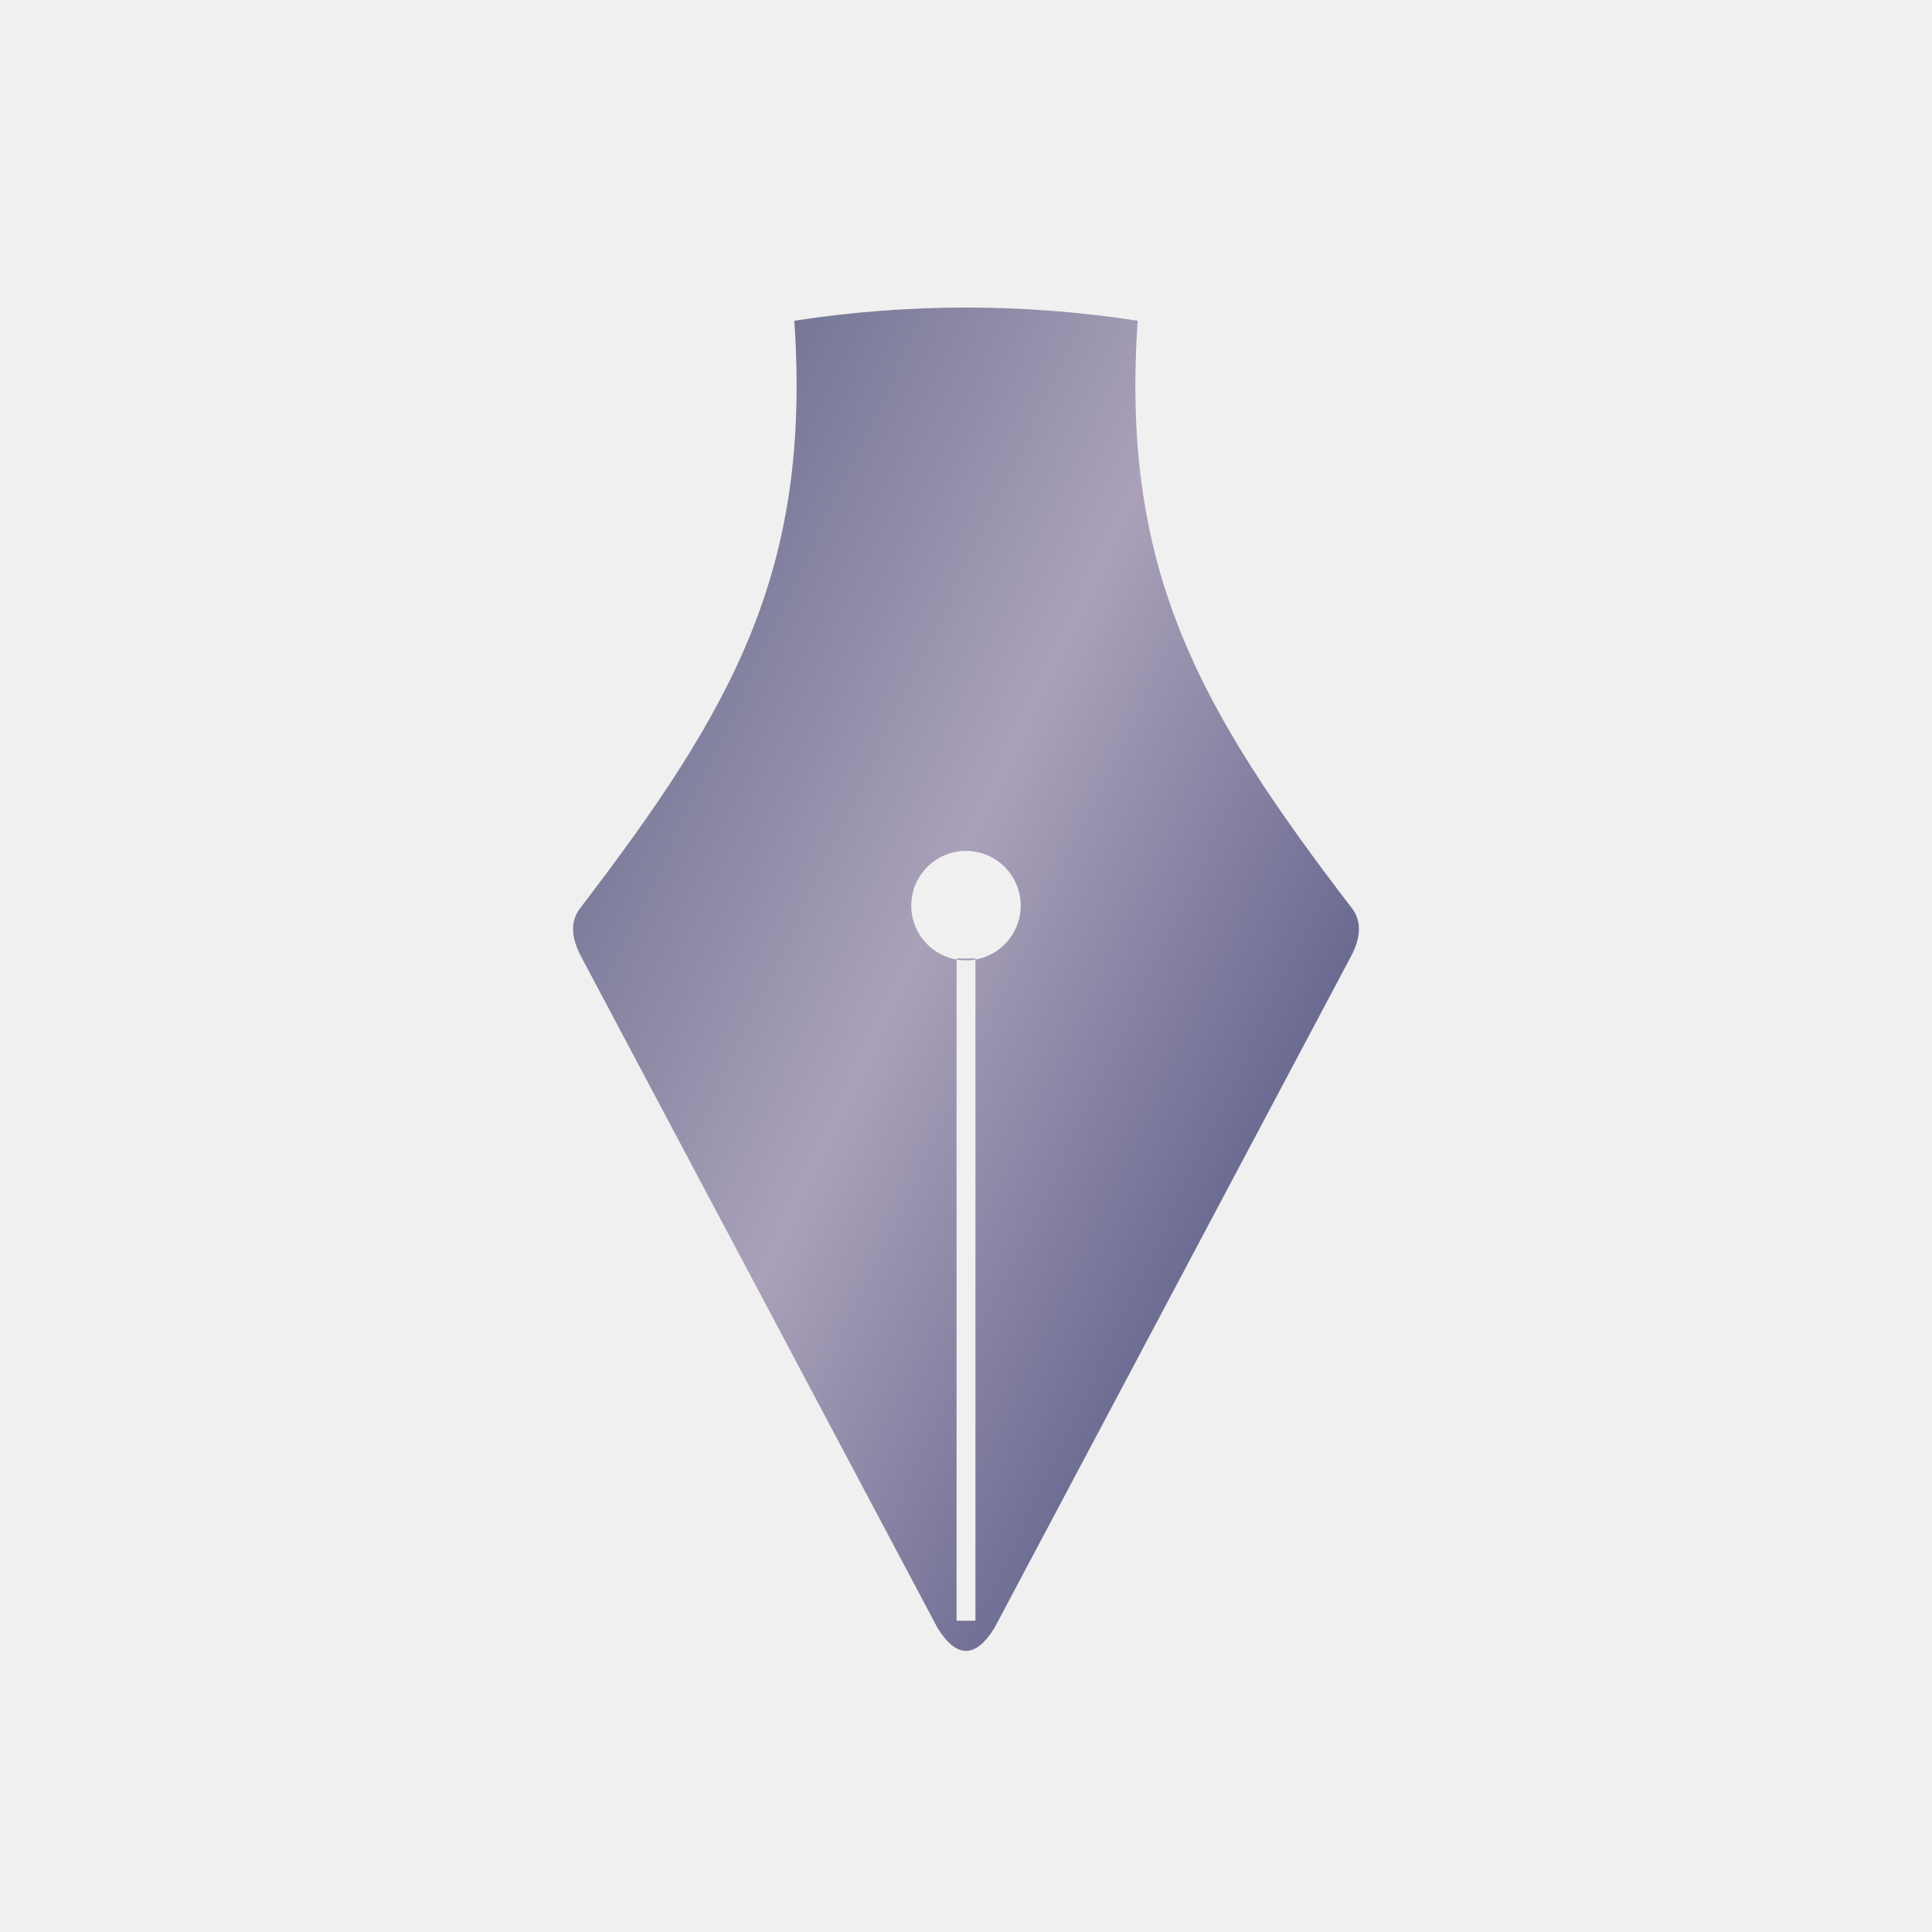
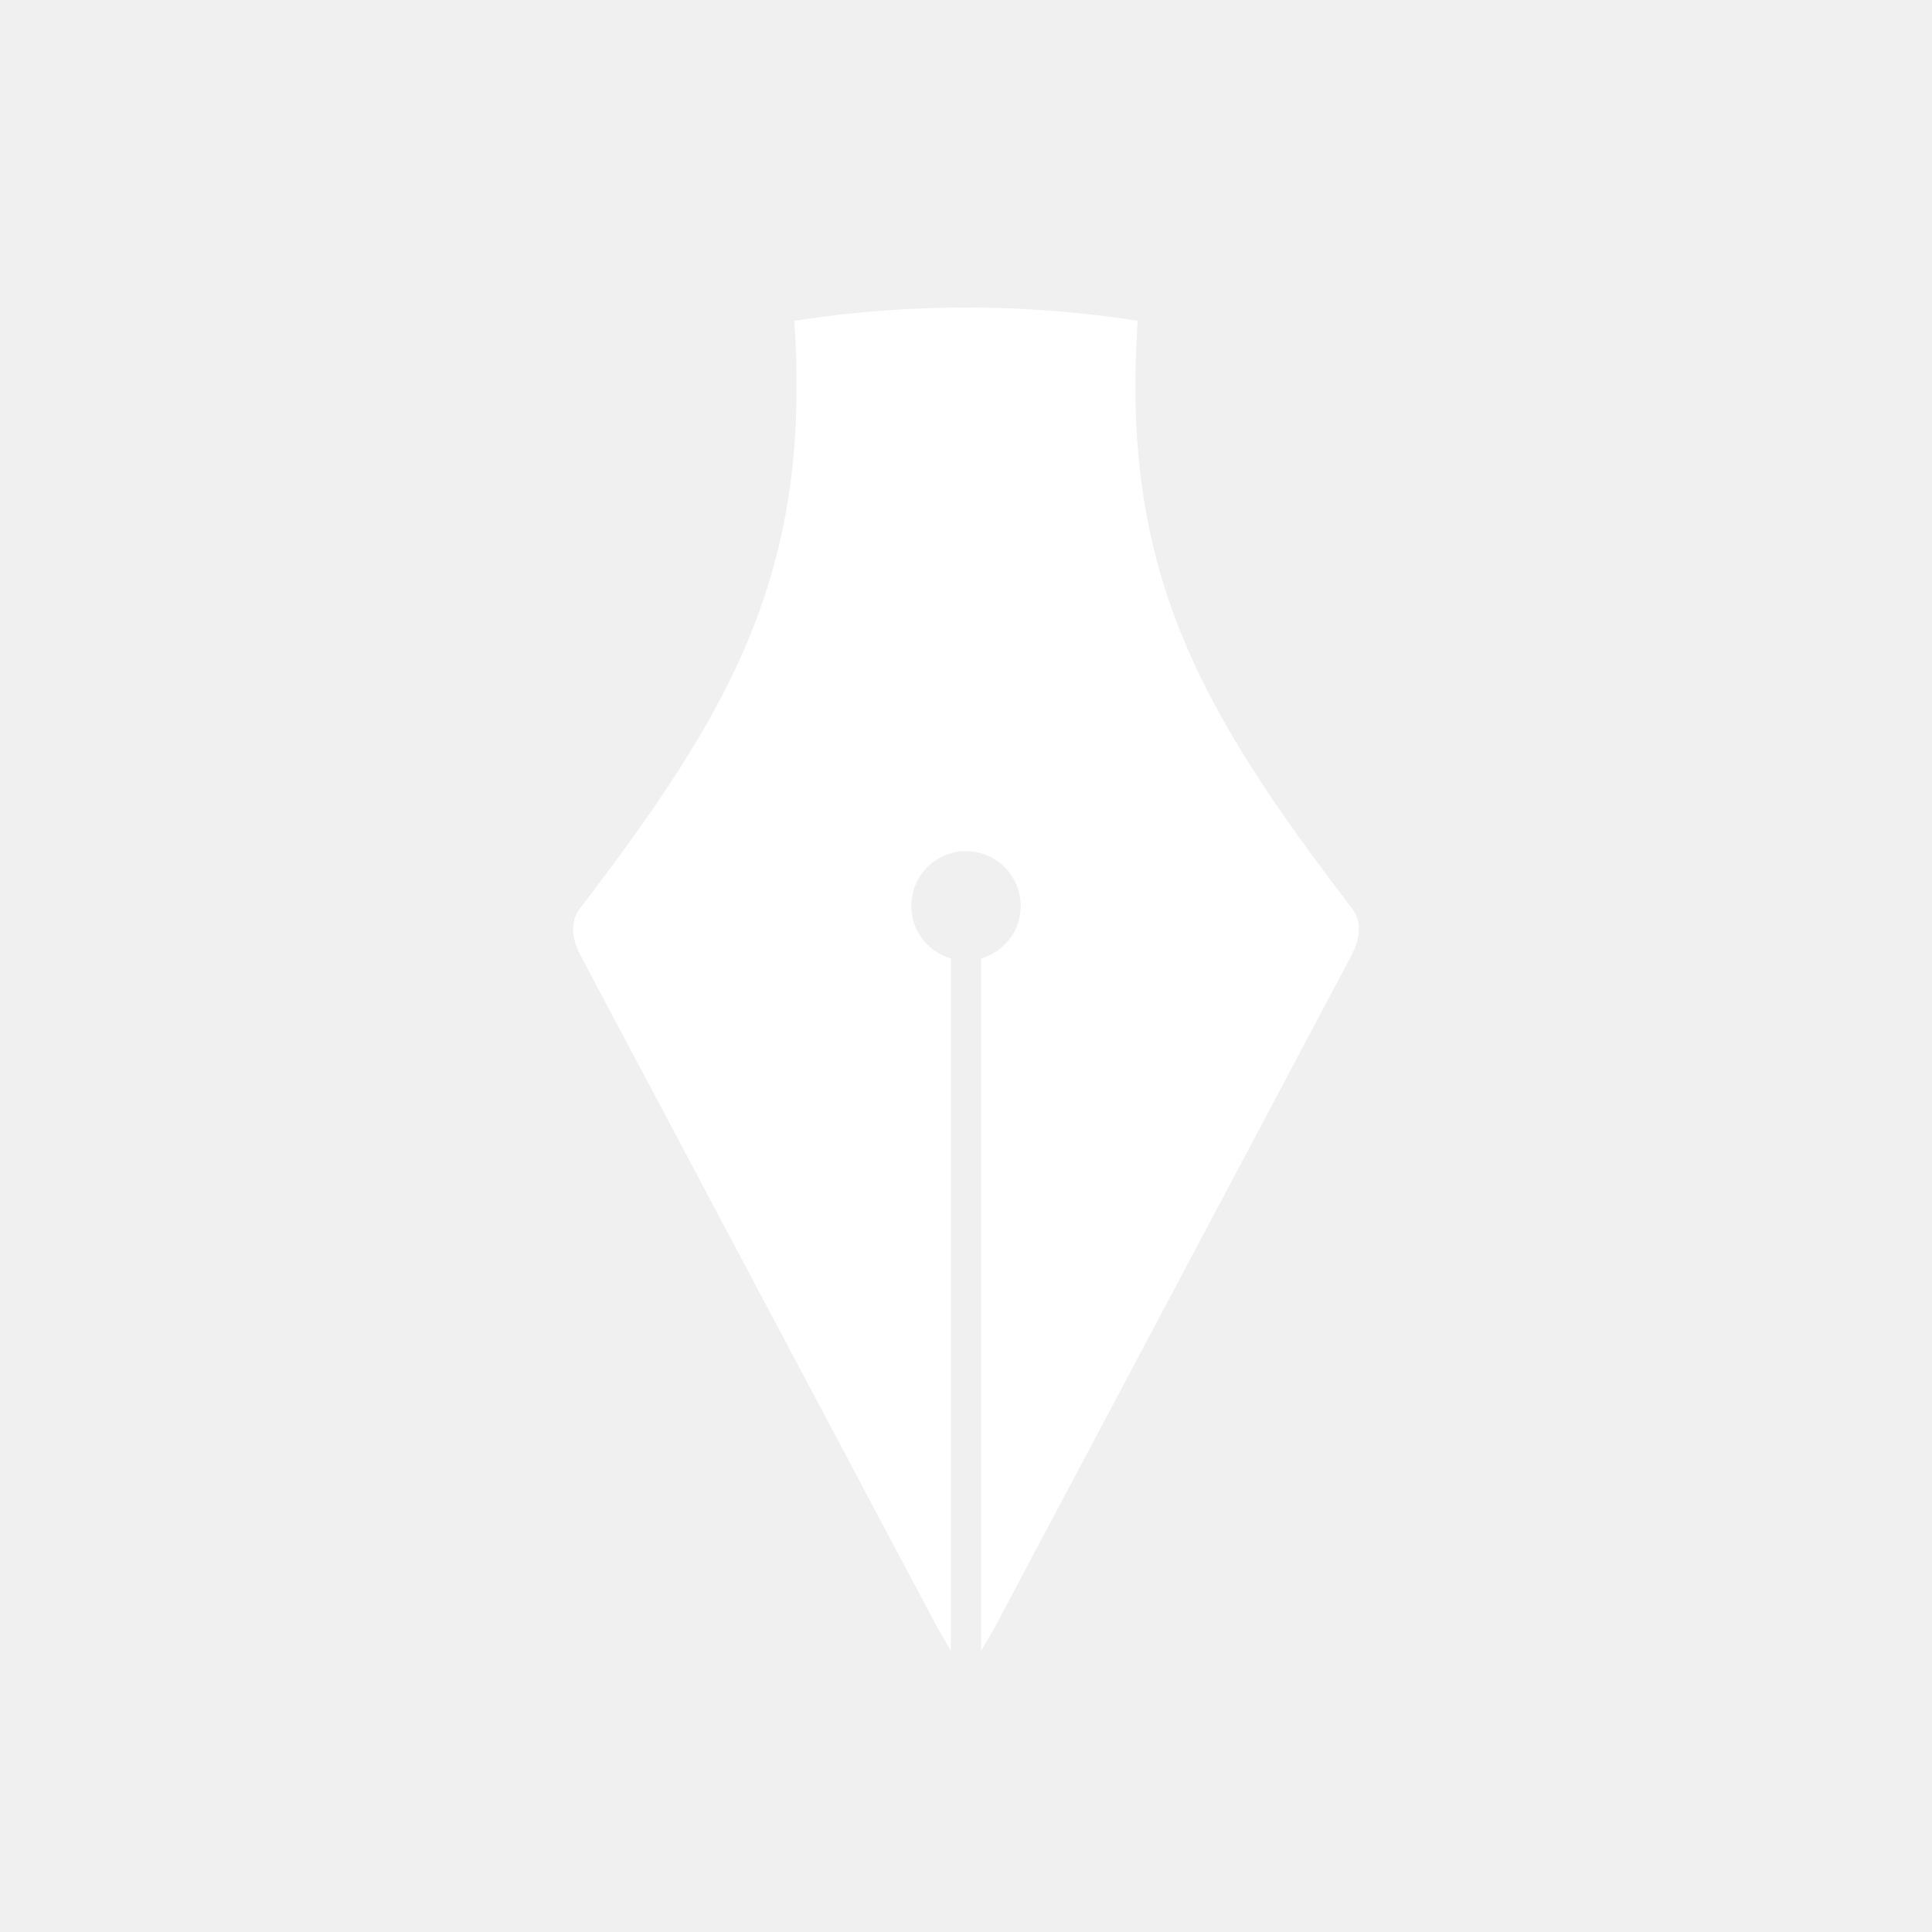
<svg xmlns="http://www.w3.org/2000/svg" width="1024" height="1024" viewBox="0 0 1024 1024">
-   <defs>
-     <linearGradient id="glass" x1="0%" y1="0%" x2="100%" y2="80%">
-       <stop offset="0.000" stop-color="#596084" />
-       <stop offset="0.500" stop-color="#aaa1b9" />
-       <stop offset="1.000" stop-color="#4c507e" />
-     </linearGradient>
-   </defs>
-   <path fill="url(#glass)" fill-rule="evenodd" d="M421 170 Q512 156 603 170 C594 302 635 375 717 482 Q724 492 716 507 L527 863 Q512 887 497 863 L308 507 Q300 492 307 482 C389 375 430 302 421 170 Z M512 451 A29 29 0 1 0 512 509 A29 29 0 1 0 512 451 Z M507 508 H517 V859 H507 Z" />
+   <path fill="white" d="M421 170 Q512 156 603 170 C594 302 635 375 717 482 Q724 492 716 507 L527 863 L520 875 L520 508 A29 29 0 1 0 504 508 L504 875 L497 863 L308 507 Q300 492 307 482 C389 375 430 302 421 170 Z" />
</svg>
